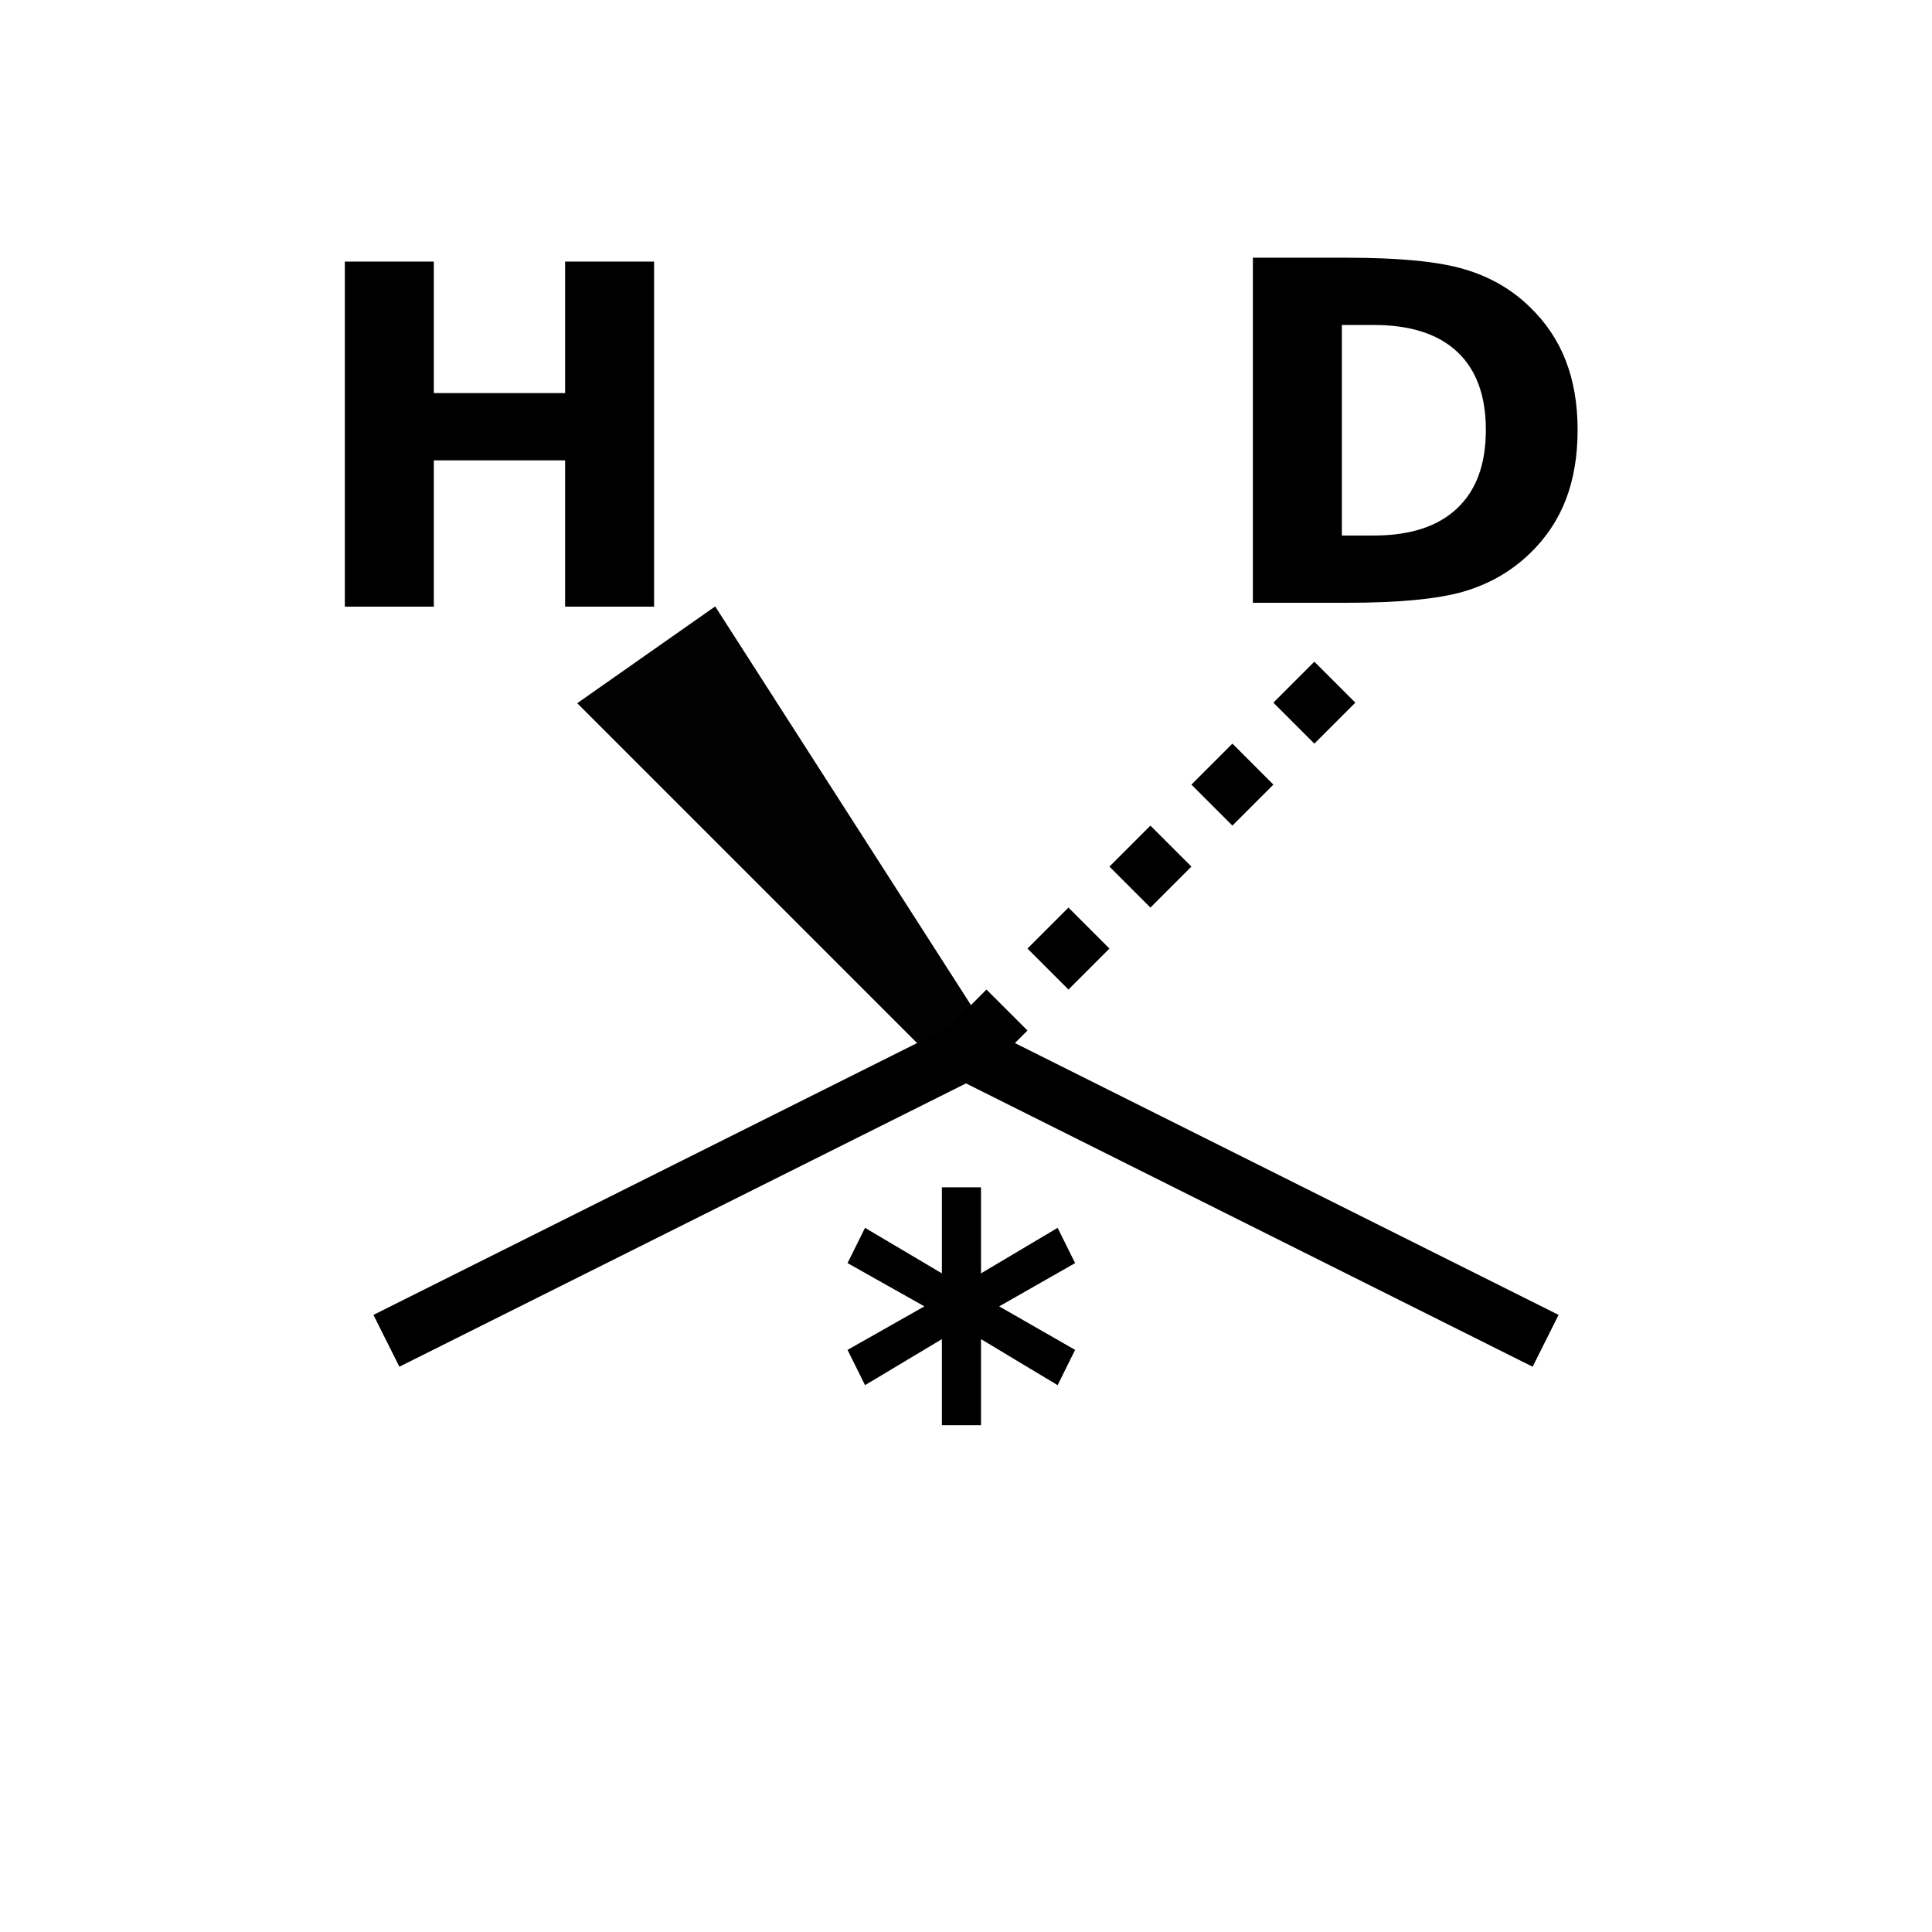
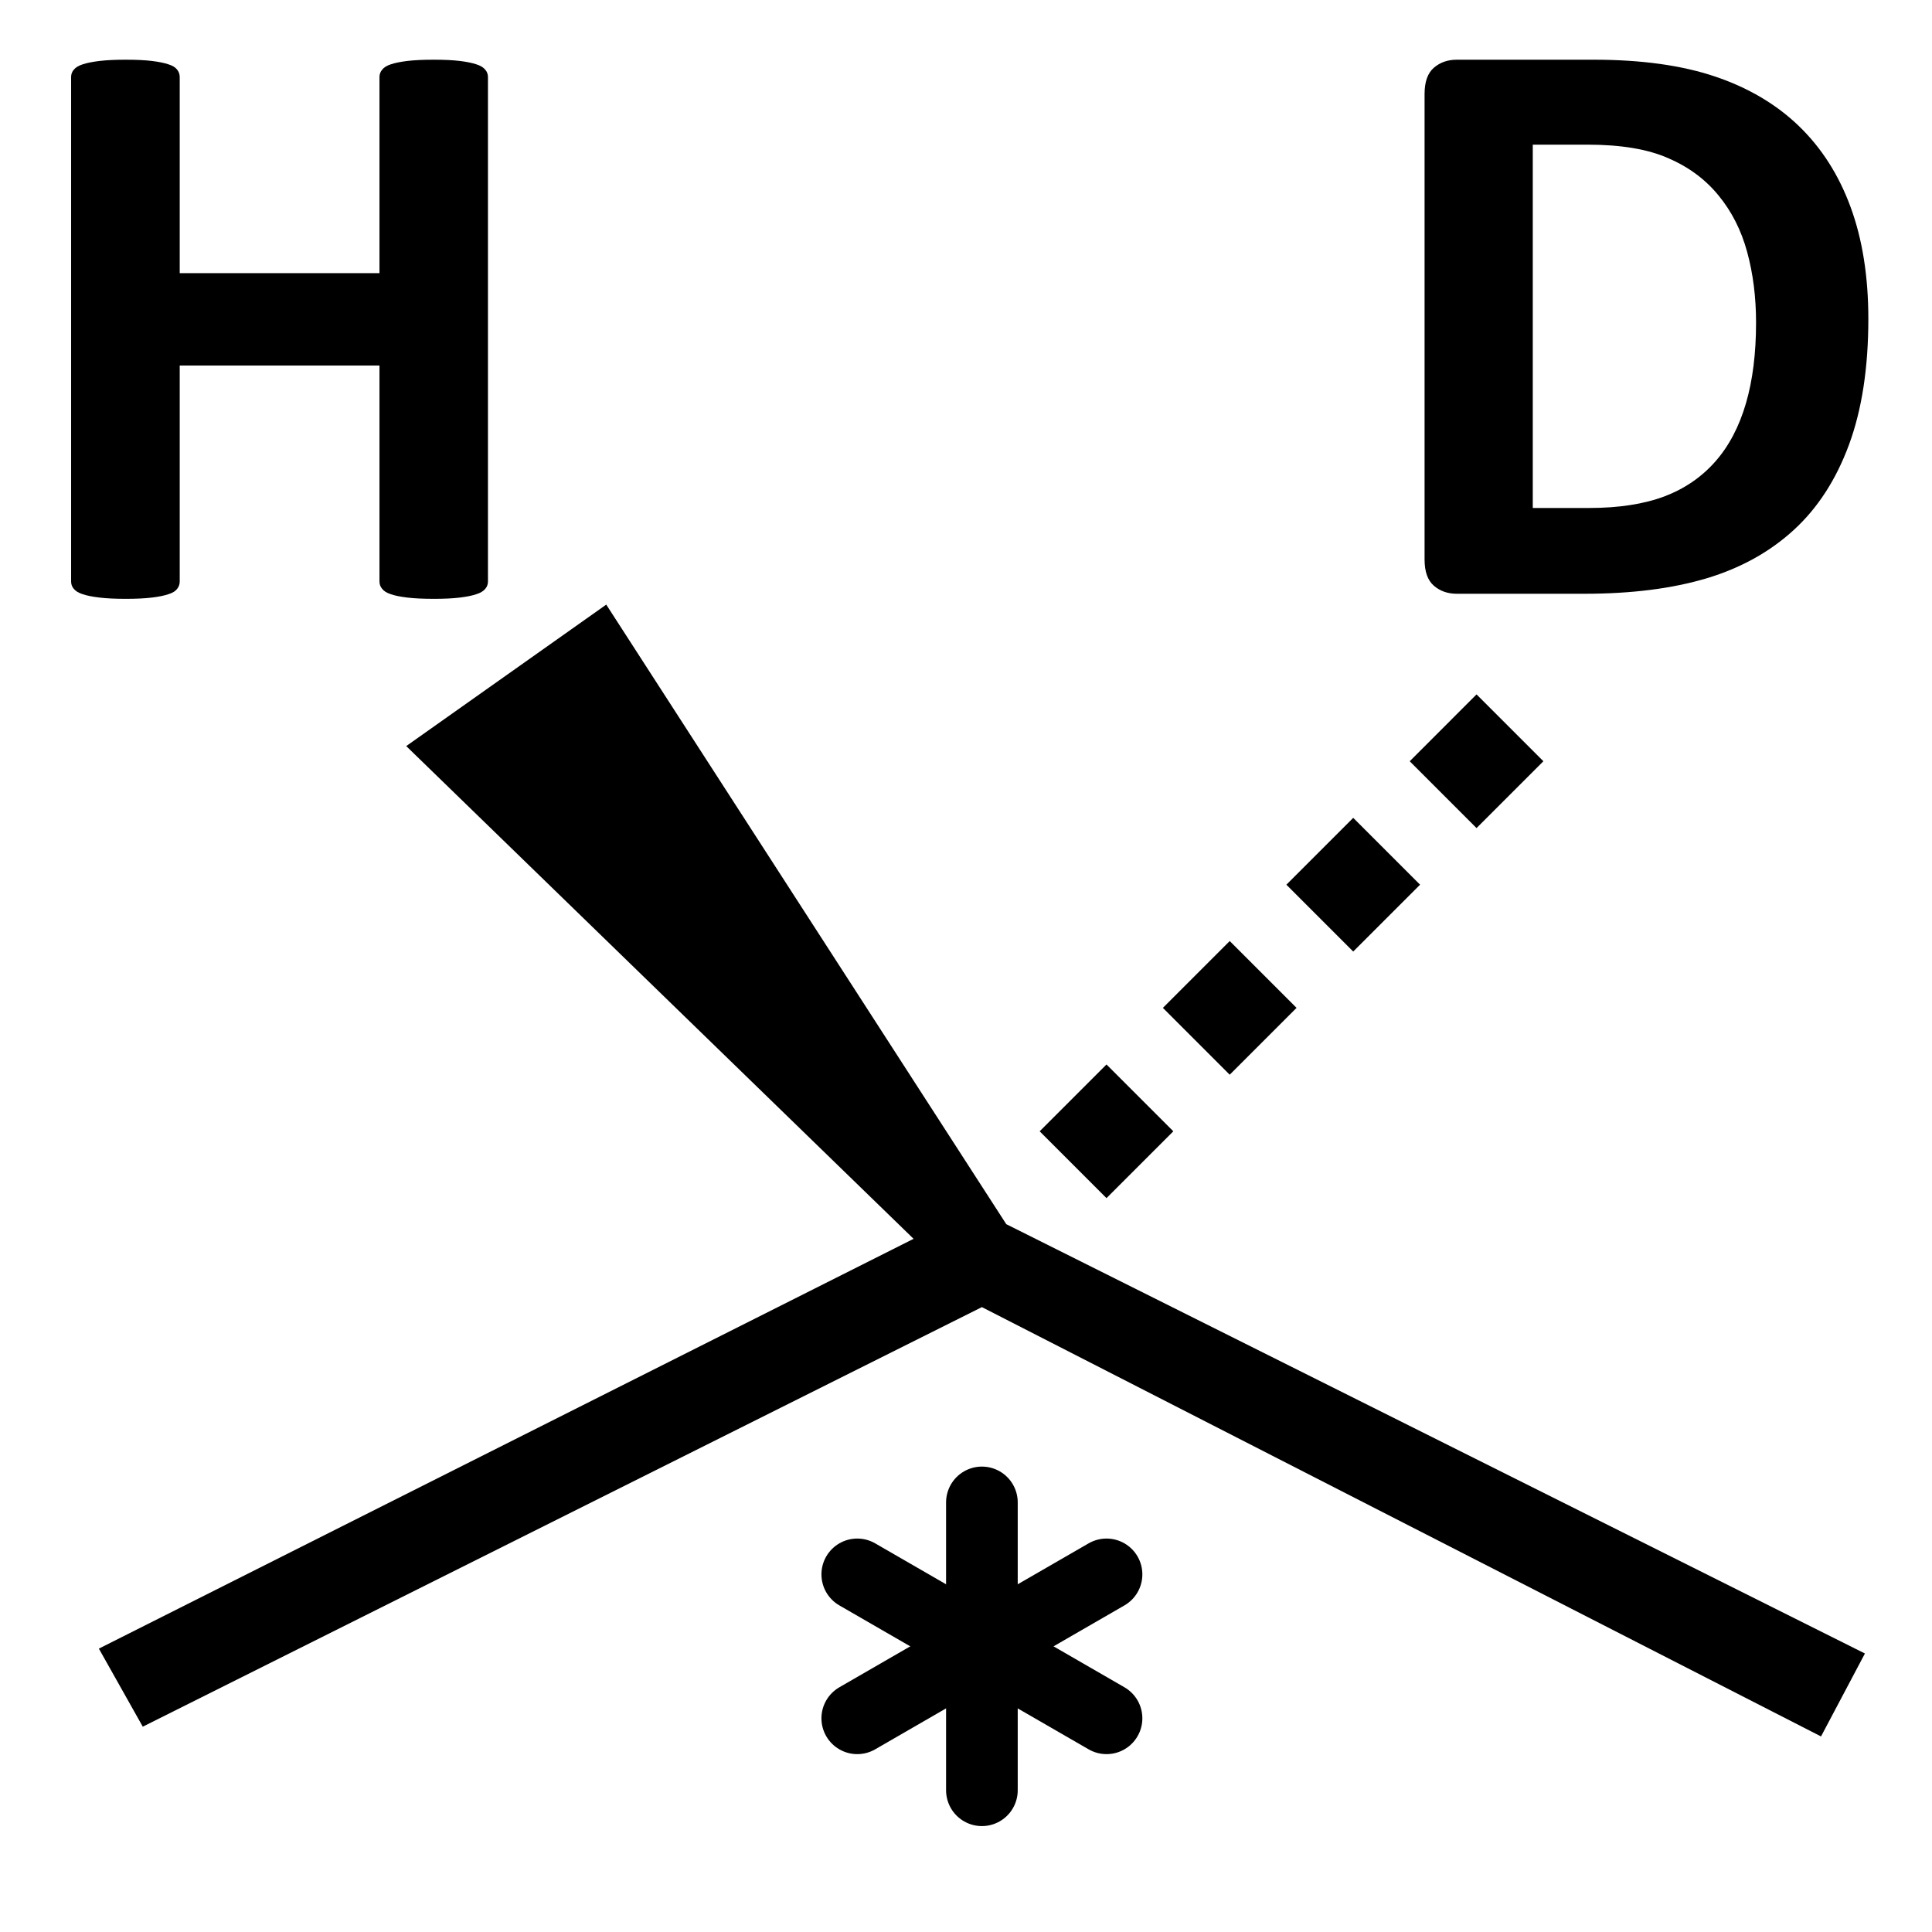
- <svg xmlns="http://www.w3.org/2000/svg" width="1000" height="1000" id="svg4152" version="1.1" viewBox="0 0 1000 1000">
-   <defs id="defs5498">
-     <marker style="overflow:visible" id="marker4233" refX="0.0" refY="0.0" orient="auto">
-       <path transform="scale(0.8)" style="fill-rule:evenodd;stroke:#000000;stroke-width:1pt;stroke-opacity:1;fill:#000000;fill-opacity:1" d="M 5.77,0.0 L -2.88,5.0 L -2.88,-5.0 L 5.77,0.0 z " id="path4235" />
-     </marker>
-     <marker style="overflow:visible" id="marker4755" refX="0.0" refY="0.0" orient="auto">
-       <path transform="scale(0.8)" style="fill-rule:evenodd;stroke:#000000;stroke-width:1pt;stroke-opacity:1;fill:#000000;fill-opacity:1" d="M 5.77,0.0 L -2.88,5.0 L -2.88,-5.0 L 5.77,0.0 z " id="path4757" />
-     </marker>
-     <marker orient="auto" refY="0.0" refX="0.0" id="Arrow1Lend" style="overflow:visible;">
-       <path id="path4164" d="M 0.0,0.0 L 5.0,-5.0 L -12.5,0.0 L 5.0,5.0 L 0.0,0.0 z " style="fill-rule:evenodd;stroke:#000000;stroke-width:1pt;stroke-opacity:1;fill:#000000;fill-opacity:1" transform="scale(0.8) rotate(180) translate(12.5,0)" />
-     </marker>
-     <marker orient="auto" refY="0.0" refX="0.0" id="Arrow2Lend" style="overflow:visible;">
-       <path id="path4182" style="fill-rule:evenodd;stroke-width:0.625;stroke-linejoin:round;stroke:#000000;stroke-opacity:1;fill:#000000;fill-opacity:1" d="M 8.719,4.034 L -2.207,0.016 L 8.719,-4.002 C 6.973,-1.63 6.983,1.616 8.719,4.034 z " transform="scale(1.1) rotate(180) translate(1,0)" />
-     </marker>
-   </defs>
-   <g id="layer1">
-     <path style="color:#000000;font-style:normal;font-variant:normal;font-weight:normal;font-stretch:normal;font-size:medium;line-height:normal;font-family:sans-serif;text-indent:0;text-align:start;text-decoration:none;text-decoration-line:none;text-decoration-style:solid;text-decoration-color:#000000;letter-spacing:normal;word-spacing:normal;text-transform:none;direction:ltr;block-progression:tb;writing-mode:lr-tb;baseline-shift:baseline;text-anchor:start;white-space:normal;clip-rule:nonzero;display:inline;overflow:visible;visibility:visible;opacity:1;isolation:auto;mix-blend-mode:normal;color-interpolation:sRGB;color-interpolation-filters:linearRGB;solid-color:#000000;solid-opacity:1;fill:#000000;fill-opacity:1;fill-rule:evenodd;stroke:none;stroke-width:30;stroke-linecap:butt;stroke-linejoin:miter;stroke-miterlimit:4;stroke-dasharray:none;stroke-dashoffset:0;stroke-opacity:1;color-rendering:auto;image-rendering:auto;shape-rendering:auto;text-rendering:auto;enable-background:accumulate" d="M 500,527.229 193.291,680.584 206.709,707.416 500,560.771 793.291,707.416 806.709,680.584 500,527.229 Z" id="path4171" />
-     <path style="color:#000000;font-style:normal;font-variant:normal;font-weight:normal;font-stretch:normal;font-size:medium;line-height:normal;font-family:sans-serif;text-indent:0;text-align:start;text-decoration:none;text-decoration-line:none;text-decoration-style:solid;text-decoration-color:#000000;letter-spacing:normal;word-spacing:normal;text-transform:none;direction:ltr;block-progression:tb;writing-mode:lr-tb;baseline-shift:baseline;text-anchor:start;white-space:normal;clip-rule:nonzero;display:inline;overflow:visible;visibility:visible;opacity:1;isolation:auto;mix-blend-mode:normal;color-interpolation:sRGB;color-interpolation-filters:linearRGB;solid-color:#000000;solid-opacity:1;fill:#000000;fill-opacity:0.989;fill-rule:evenodd;stroke:none;stroke-width:30;stroke-linecap:butt;stroke-linejoin:miter;stroke-miterlimit:4;stroke-dasharray:none;stroke-dashoffset:0;stroke-opacity:1;color-rendering:auto;image-rendering:auto;shape-rendering:auto;text-rendering:auto;enable-background:accumulate" d="m 370.184,313.875 -71.42,50.104 190.629,190.629 23.232,-18.707 z" id="path4173" />
-     <path style="color:#000000;font-style:normal;font-variant:normal;font-weight:normal;font-stretch:normal;font-size:medium;line-height:normal;font-family:sans-serif;text-indent:0;text-align:start;text-decoration:none;text-decoration-line:none;text-decoration-style:solid;text-decoration-color:#000000;letter-spacing:normal;word-spacing:normal;text-transform:none;direction:ltr;block-progression:tb;writing-mode:lr-tb;baseline-shift:baseline;text-anchor:start;white-space:normal;clip-rule:nonzero;display:inline;overflow:visible;visibility:visible;opacity:1;isolation:auto;mix-blend-mode:normal;color-interpolation:sRGB;color-interpolation-filters:linearRGB;solid-color:#000000;solid-opacity:1;fill:#000000;fill-opacity:1;fill-rule:evenodd;stroke:none;stroke-width:30;stroke-linecap:butt;stroke-linejoin:miter;stroke-miterlimit:4;stroke-dasharray:30, 30;stroke-dashoffset:0;stroke-opacity:1;color-rendering:auto;image-rendering:auto;shape-rendering:auto;text-rendering:auto;enable-background:accumulate" d="m 659.1,363.688 21.213,21.213 21.213,-21.213 -21.213,-21.213 z m -42.428,42.426 21.215,21.215 21.213,-21.215 -21.213,-21.213 z m -42.426,42.428 21.213,21.213 21.213,-21.213 -21.213,-21.213 z m -42.426,42.426 21.213,21.213 21.213,-21.213 -21.213,-21.213 z m -42.428,42.426 21.215,21.215 21.213,-21.215 -21.213,-21.213 z" id="path4175" />
-     <g transform="matrix(6.098371,0,0,6.628369,-2310.468,-3429.96)" style="font-style:normal;font-weight:normal;font-size:40px;line-height:125%;font-family:sans-serif;letter-spacing:0px;word-spacing:0px;fill:#000000;fill-opacity:1;stroke:none;stroke-width:1px;stroke-linecap:butt;stroke-linejoin:miter;stroke-opacity:1" id="flowRoot4209">
-       <path d="m 470.117,616.1 -6.445,3.379 6.445,3.398 -1.484,2.754 -6.504,-3.594 0,6.719 -3.32,0 0,-6.719 -6.523,3.594 -1.484,-2.754 6.523,-3.398 -6.523,-3.379 1.484,-2.754 6.523,3.555 0,-6.719 3.32,0 0,6.719 6.504,-3.555 1.484,2.754 z" style="font-weight:bold" id="path4298" />
+ <svg xmlns="http://www.w3.org/2000/svg" version="1.1" id="svg4152" x="0px" y="0px" width="1000px" height="1000px" viewBox="0 0 1000 1000" enable-background="new 0 0 1000 1000" xml:space="preserve">
+   <g>
+     <path d="M252.565,300.988c0,1.382-0.436,2.695-1.39,3.79c-0.939,1.164-2.477,2.111-4.59,2.77c-2.12,0.731-4.96,1.313-8.531,1.748   c-3.577,0.443-8.026,0.66-13.486,0.66c-5.544,0-10.139-0.216-13.78-0.66c-3.578-0.434-6.497-1.017-8.533-1.748   c-2.048-0.659-3.579-1.606-4.448-2.77c-0.954-1.095-1.388-2.408-1.388-3.79V189.2H93.022v111.788c0,1.382-0.436,2.695-1.312,3.79   c-0.876,1.164-2.329,2.111-4.517,2.77c-2.114,0.731-4.96,1.313-8.533,1.748c-3.571,0.443-8.089,0.66-13.633,0.66   c-5.396,0-9.922-0.216-13.563-0.66c-3.642-0.434-6.561-1.017-8.679-1.748c-2.113-0.659-3.643-1.606-4.59-2.77   c-0.955-1.095-1.39-2.408-1.39-3.79V39.873c0-1.39,0.435-2.702,1.39-3.789c0.948-1.173,2.478-2.12,4.59-2.779   c2.118-0.723,5.037-1.305,8.679-1.747c3.641-0.436,8.167-0.653,13.563-0.653c5.542,0,10.062,0.218,13.633,0.653   c3.573,0.442,6.419,1.024,8.533,1.747c2.188,0.659,3.641,1.606,4.517,2.779c0.878,1.086,1.312,2.398,1.312,3.789v101.501h103.396   V39.873c0-1.39,0.436-2.702,1.388-3.789c0.869-1.173,2.399-2.12,4.448-2.779c2.036-0.723,4.955-1.305,8.533-1.747   c3.641-0.436,8.236-0.653,13.78-0.653c5.459,0,9.909,0.218,13.486,0.653c3.572,0.442,6.413,1.024,8.531,1.747   c2.111,0.659,3.65,1.606,4.59,2.779c0.953,1.086,1.39,2.398,1.39,3.789V300.988z" />
+     <path d="M967.05,165.071c0,25.301-3.361,47.033-9.989,65.037c-6.639,18.011-16.118,32.747-28.517,44.119   c-12.391,11.374-27.414,19.759-45.131,25.085c-17.796,5.318-38.868,8.021-63.367,8.021h-65.99c-4.736,0-8.674-1.39-11.888-4.16   c-3.2-2.772-4.812-7.292-4.812-13.563V48.622c0-6.272,1.612-10.792,4.812-13.563c3.214-2.772,7.151-4.154,11.888-4.154h70.881   c24.644,0,45.565,2.912,62.704,8.68c17.13,5.753,31.644,14.285,43.389,25.588c11.738,11.305,20.706,25.302,26.831,42.001   C963.976,123.798,967.05,143.122,967.05,165.071L967.05,165.071z M908.932,166.965c0-13.12-1.529-25.231-4.597-36.527   c-3.057-11.226-8.018-21.002-14.804-29.238c-6.699-8.244-15.381-14.735-26.033-19.324c-10.565-4.666-24.492-7.001-41.774-7.001   h-28.362v188.052H822.6c15.389,0,28.362-2.042,38.865-5.978c10.568-4.014,19.325-10.062,26.397-18.083   c7.074-8.027,12.321-18.083,15.822-30.047C907.186,196.861,908.932,182.935,908.932,166.965z" />
+     <g>
+       <line fill="none" stroke="#000000" stroke-width="37.088" stroke-linecap="round" stroke-linejoin="round" stroke-miterlimit="22.926" x1="508.229" y1="777.649" x2="508.229" y2="926.634" />
+       <line fill="none" stroke="#000000" stroke-width="37.086" stroke-linecap="round" stroke-linejoin="round" stroke-miterlimit="22.926" x1="572.738" y1="814.893" x2="443.717" y2="889.39" />
+       <line fill="none" stroke="#000000" stroke-width="37.084" stroke-linecap="round" stroke-linejoin="round" stroke-miterlimit="22.926" x1="572.738" y1="889.39" x2="443.717" y2="814.893" />
    </g>
-     <path d="m 178.49,135.394 46.057,0 0,68.069 67.949,0 0,-68.069 46.057,0 0,178.606 -46.057,0 0,-75.725 -67.949,0 0,75.725 -46.057,0 0,-178.606 z" style="font-weight:bold;font-size:245px" id="path4295" />
-     <g style="font-style:normal;font-weight:normal;font-size:90px;line-height:125%;font-family:sans-serif;letter-spacing:0px;word-spacing:0px;fill:#000000;fill-opacity:1;stroke:none;stroke-width:1px;stroke-linecap:butt;stroke-linejoin:miter;stroke-opacity:1" id="text4259" />
-     <path d="m 694.547,168.206 0,108.982 16.509,0 q 28.232,0 43.066,-13.997 14.954,-13.997 14.954,-40.674 0,-26.558 -14.834,-40.435 -14.834,-13.877 -43.186,-13.877 l -16.509,0 z m -46.057,-34.812 48.569,0 q 40.674,0 60.532,5.862 19.978,5.742 34.214,19.619 12.561,12.083 18.662,27.874 6.101,15.791 6.101,35.769 0,20.217 -6.101,36.128 -6.101,15.791 -18.662,27.874 Q 777.45,300.396 757.353,306.258 737.255,312 697.06,312 l -48.569,0 0,-178.606 z" style="font-weight:bold;font-size:245px" id="path4292" />
-     <g style="font-style:normal;font-weight:normal;font-size:90px;line-height:125%;font-family:sans-serif;letter-spacing:0px;word-spacing:0px;fill:#000000;fill-opacity:1;stroke:none;stroke-width:1px;stroke-linecap:butt;stroke-linejoin:miter;stroke-opacity:1" id="text4259-3" />
+     <polygon points="472.871,641.211 210.263,386.17 313.792,312.945 520.852,633.637 965.282,855.85 942.555,898.778 508.224,676.563    73.902,893.727 51.174,853.324  " />
+     <polygon points="538.127,585.561 572.719,550.962 607.318,585.561 572.719,620.152  " />
+     <rect x="612.05" y="497.254" transform="matrix(0.7071 -0.7071 0.7071 0.7071 -182.4829 602.8436)" width="48.927" height="48.924" />
+     <rect x="675.966" y="433.443" transform="matrix(0.7071 -0.7071 0.7071 0.7071 -118.636 629.4039)" width="48.932" height="48.928" />
+     <polygon points="729.665,394.022 764.257,359.421 798.857,394.022 764.257,428.613  " />
  </g>
</svg>
